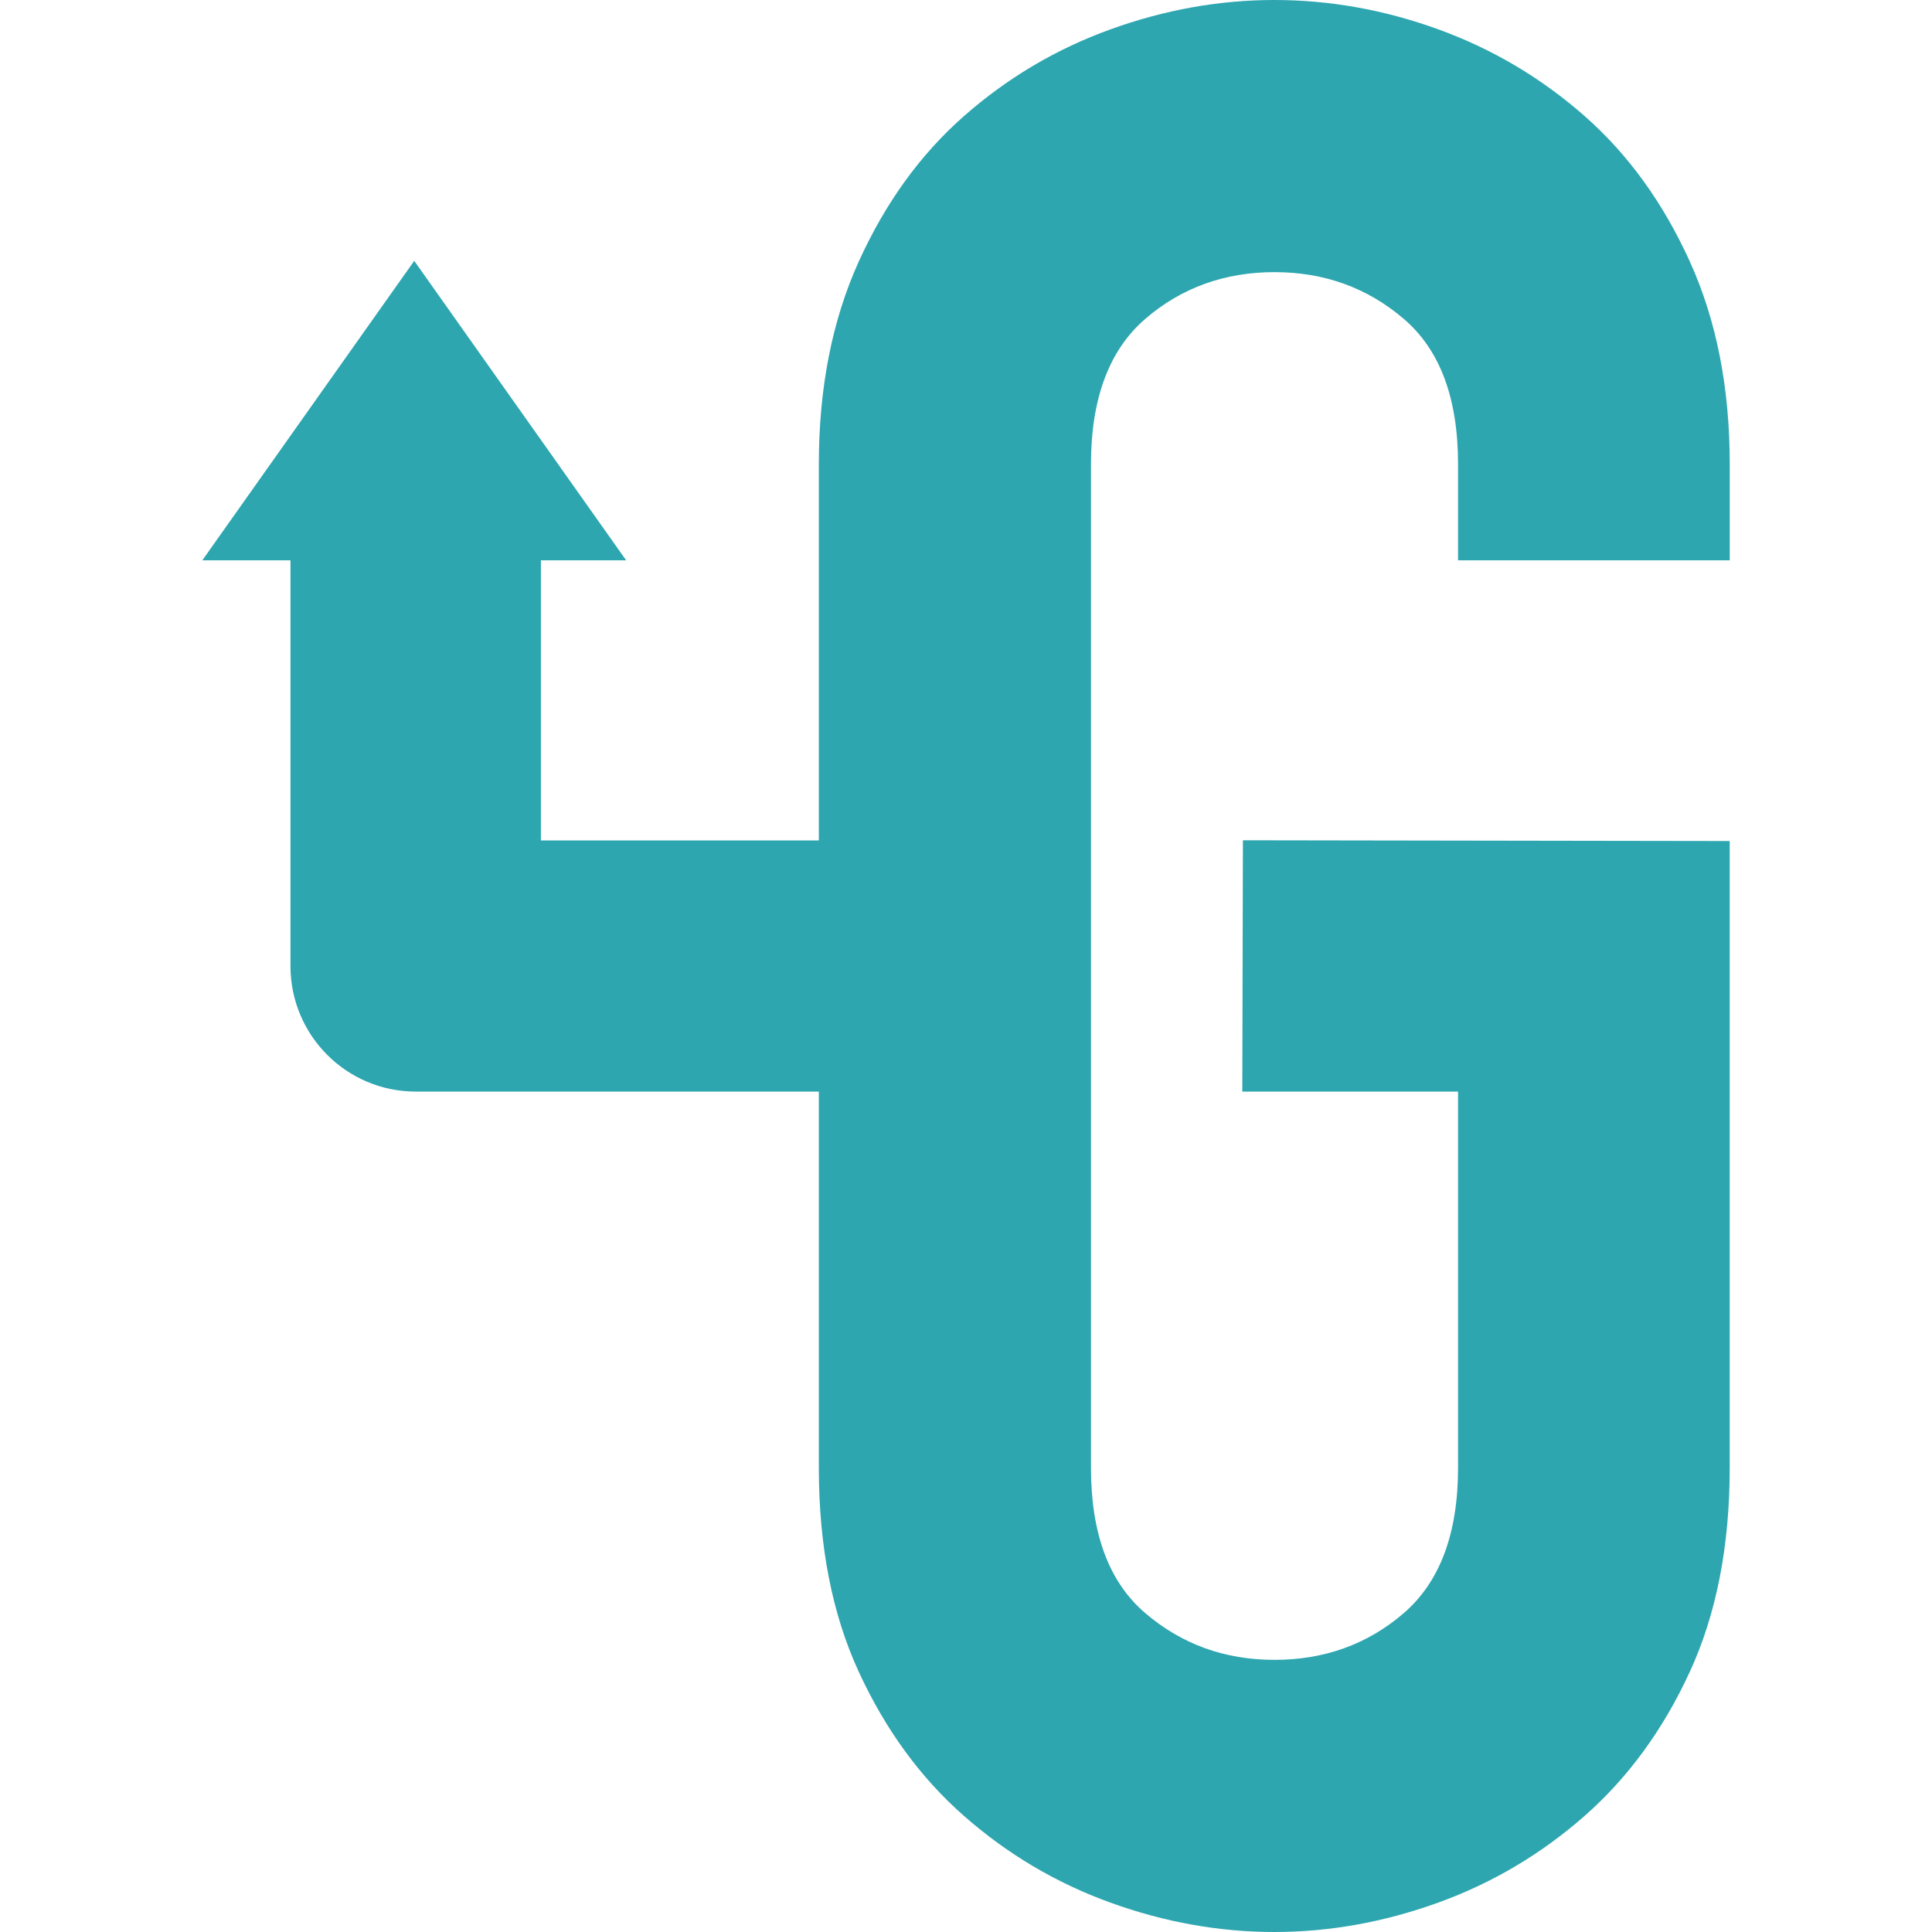
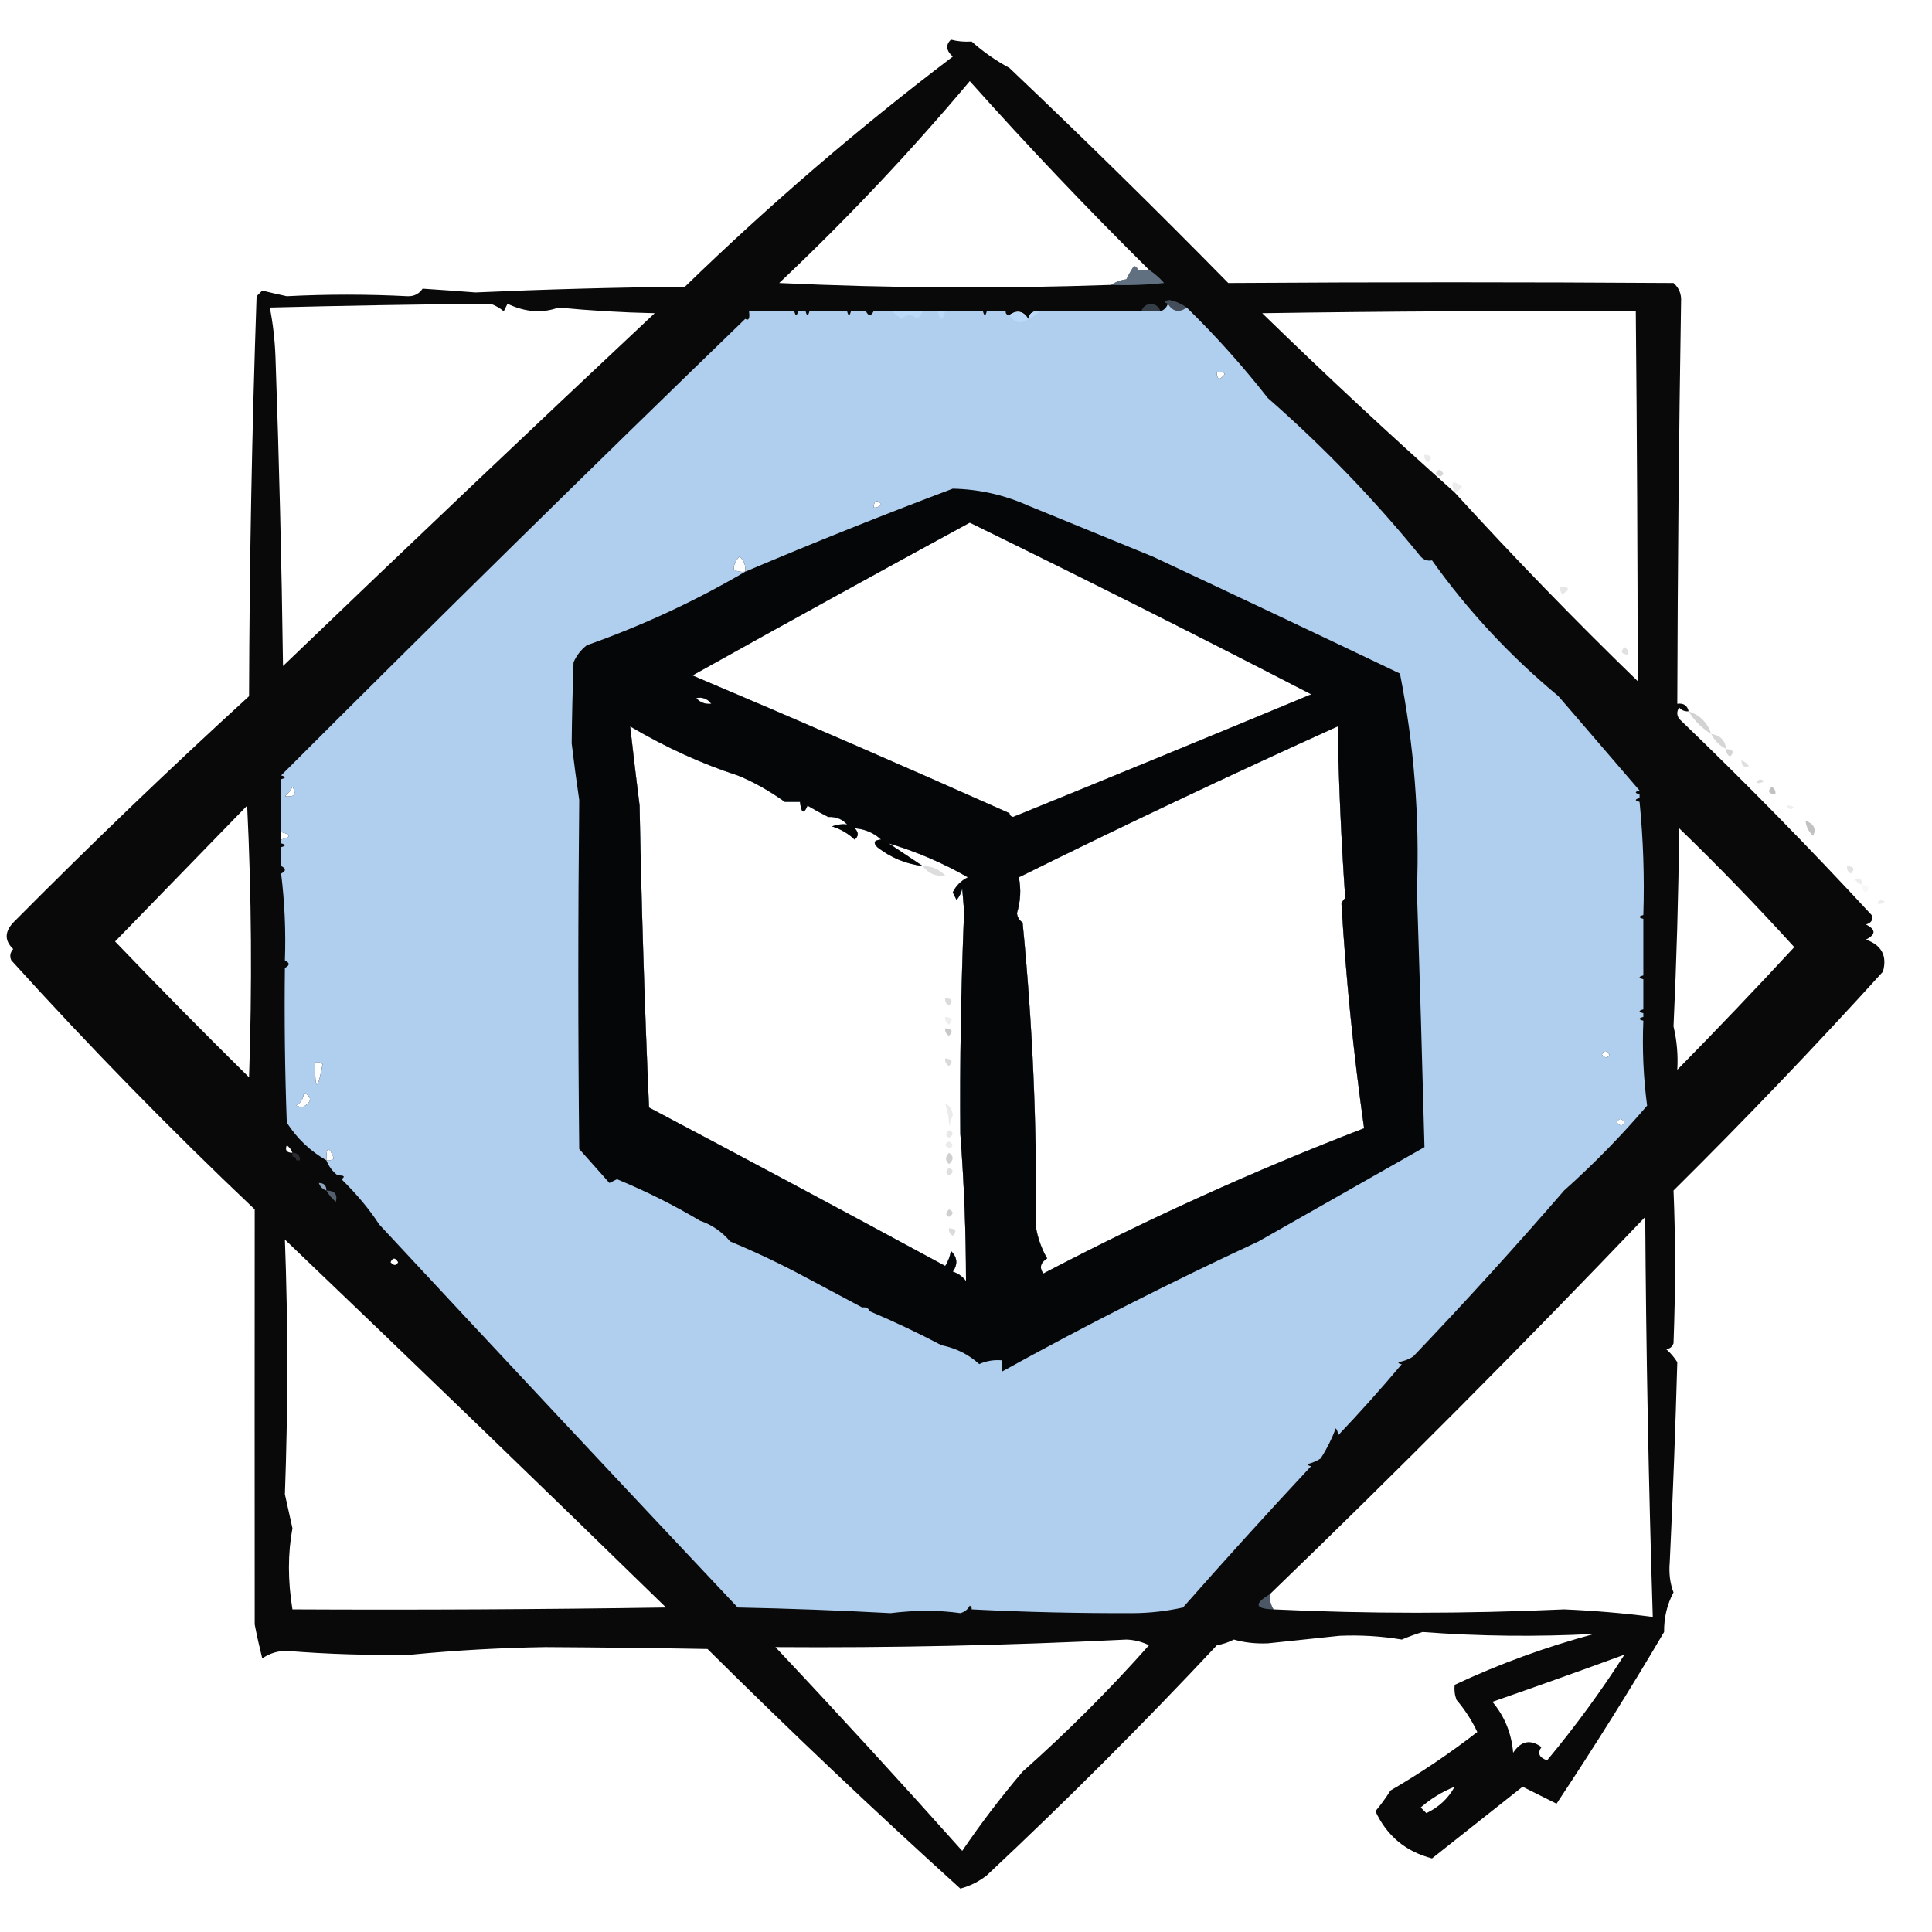
- <svg xmlns="http://www.w3.org/2000/svg" width="64" height="64">
-   <path d="M27.125 36.16v12.46c0 2.593.44 4.847 1.323 6.762s2.044 3.506 3.485 4.773 3.06 2.225 4.853 2.873S40.39 64 42.212 64s3.632-.324 5.426-.972 3.412-1.606 4.853-2.873 2.603-2.858 3.485-4.773 1.323-4.17 1.323-6.762V27.86l-16.126-.025-.02 8.325H48.3v12.46c0 2.18-.603 3.786-1.8 4.818s-2.632 1.547-4.28 1.547-3.073-.516-4.28-1.547-1.8-2.637-1.8-4.818V15.38c0-2.18.603-3.786 1.8-4.818s2.632-1.547 4.28-1.547 3.073.516 4.28 1.547 1.8 2.638 1.8 4.818v3.182h9V15.38c0-2.534-.44-4.773-1.323-6.718s-2.044-3.55-3.485-4.818S49.432 1.62 47.64.97 44.035 0 42.212 0s-3.632.324-5.426.972-3.412 1.606-4.853 2.873-2.603 2.873-3.485 4.818-1.323 4.184-1.323 6.718v12.46h-9.207v-9.28h2.824l-7.02-9.92-7.02 9.92h2.92V32c0 2.298 1.857 4.16 4.15 4.16h13.355z" fill="#2da6b0" fill-rule="evenodd" />
+ <svg xmlns="http://www.w3.org/2000/svg" version="1.1" width="512px" height="512px" style="shape-rendering:geometricPrecision; text-rendering:geometricPrecision; image-rendering:optimizeQuality; fill-rule:evenodd; clip-rule:evenodd">
+   <g>
+     <path style="opacity:0.962" fill="#000000" d="M 447.5,188.5 C 446.504,188.586 445.671,188.252 445,187.5C 444.333,188.5 444.333,189.5 445,190.5C 462.605,207.422 479.605,224.755 496,242.5C 496.456,243.744 495.956,244.577 494.5,245C 497.167,246.333 497.167,247.667 494.5,249C 498.665,250.483 500.165,253.316 499,257.5C 481.075,277.262 462.575,296.595 443.5,315.5C 444.038,328.189 444.038,341.689 443.5,356C 443.108,357.011 442.441,357.511 441.5,357.5C 442.687,358.519 443.687,359.686 444.5,361C 444.016,378.321 443.349,395.988 442.5,414C 442.241,416.942 442.575,419.608 443.5,422C 441.795,425.168 440.962,428.668 441,432.5C 431.896,447.933 422.396,463.099 412.5,478C 409.677,476.588 406.677,475.088 403.5,473.5C 395.5,479.833 387.5,486.167 379.5,492.5C 372.524,490.69 367.524,486.523 364.5,480C 365.956,478.255 367.289,476.422 368.5,474.5C 376.542,469.818 384.208,464.652 391.5,459C 390.047,455.928 388.213,453.095 386,450.5C 385.51,449.207 385.343,447.873 385.5,446.5C 397.277,440.966 409.61,436.466 422.5,433C 407.219,433.802 392.053,433.635 377,432.5C 375.128,433.068 373.295,433.735 371.5,434.5C 366.084,433.597 360.584,433.264 355,433.5C 348.667,434.167 342.333,434.833 336,435.5C 332.75,435.632 329.75,435.299 327,434.5C 325.601,435.227 324.101,435.727 322.5,436C 302.752,457.081 282.419,477.414 261.5,497C 259.421,498.64 257.088,499.806 254.5,500.5C 231.72,479.889 209.387,458.722 187.5,437C 173.254,436.746 158.921,436.579 144.5,436.5C 132.581,436.687 120.748,437.354 109,438.5C 97.846,438.713 86.846,438.379 76,437.5C 73.621,437.482 71.454,438.149 69.5,439.5C 68.752,436.503 68.085,433.503 67.5,430.5C 67.477,393.192 67.477,356.525 67.5,320.5C 45.148,299.315 23.648,277.315 3,254.5C 2.508,253.451 2.674,252.451 3.5,251.5C 1.195,249.314 1.195,246.981 3.5,244.5C 23.905,223.926 44.738,203.926 66,184.5C 66.11,149.151 66.777,113.817 68,78.5C 68.5,78 69,77.5 69.5,77C 71.505,77.502 73.672,78.002 76,78.5C 86.637,77.954 97.303,77.954 108,78.5C 109.711,78.561 111.044,77.894 112,76.5C 116.962,76.824 121.628,77.157 126,77.5C 144.427,76.674 162.927,76.174 181.5,76C 203.963,54.199 227.63,33.866 252.5,15C 250.715,13.407 250.548,11.907 252,10.5C 253.722,10.961 255.555,11.128 257.5,11C 260.557,13.723 263.89,16.056 267.5,18C 287.138,36.638 306.472,55.638 325.5,75C 365.057,74.74 404.391,74.74 443.5,75C 444.98,76.299 445.646,77.966 445.5,80C 444.929,115.345 444.596,150.845 444.5,186.5C 446.179,186.285 447.179,186.952 447.5,188.5 Z M 304.5,71.5 C 303.5,71.5 302.5,71.5 301.5,71.5C 301.44,70.957 301.107,70.624 300.5,70.5C 299.738,71.628 299.071,72.795 298.5,74C 296.942,74.21 295.609,74.71 294.5,75.5C 265.064,76.532 235.731,76.365 206.5,75C 224.431,58.073 241.264,40.24 257,21.5C 272.307,38.641 288.14,55.308 304.5,71.5 Z M 71.5,81.5 C 91.159,80.995 110.659,80.661 130,80.5C 131.285,80.95 132.452,81.617 133.5,82.5C 133.833,81.833 134.167,81.167 134.5,80.5C 139.198,82.742 143.698,83.076 148,81.5C 156.422,82.318 164.922,82.818 173.5,83C 140.362,114.096 107.528,145.263 75,176.5C 74.635,149.159 73.968,121.826 73,94.5C 72.825,89.981 72.325,85.647 71.5,81.5 Z M 236.5,82.5 C 239.167,82.5 241.833,82.5 244.5,82.5C 244.217,83.289 243.717,83.956 243,84.5C 241.667,83.167 240.333,83.167 239,84.5C 238.005,83.934 237.172,83.267 236.5,82.5 Z M 248.5,82.5 C 249.167,82.5 249.833,82.5 250.5,82.5C 249.833,85.167 249.167,85.167 248.5,82.5 Z M 272.5,84.5 C 270.545,85.93 268.879,85.597 267.5,83.5C 269.518,82.067 271.185,82.401 272.5,84.5 Z M 275.5,82.5 C 274.71,83.401 273.71,84.068 272.5,84.5C 272.821,82.952 273.821,82.285 275.5,82.5 Z M 385.5,130.5 C 368.267,115.164 351.267,99.33 334.5,83C 367.498,82.5 400.498,82.333 433.5,82.5C 433.82,115.655 433.986,148.322 434,180.5C 417.212,164.216 401.045,147.549 385.5,130.5 Z M 322.5,98.5 C 325.001,98.511 325.168,99.178 323,100.5C 322.536,99.906 322.369,99.239 322.5,98.5 Z M 231.5,134.5 C 231.639,132.663 232.306,132.33 233.5,133.5C 233.043,134.298 232.376,134.631 231.5,134.5 Z M 267.5,215.5 C 239.598,203.047 211.598,190.881 183.5,179C 207.888,165.387 232.388,151.887 257,138.5C 287.184,153.254 317.35,168.42 347.5,184C 320.802,195.105 294.468,205.939 268.5,216.5C 267.893,216.376 267.56,216.043 267.5,215.5 Z M 197.5,151.5 C 196.448,151.649 195.448,151.483 194.5,151C 194.381,149.719 194.881,148.552 196,147.5C 197.188,148.563 197.688,149.897 197.5,151.5 Z M 188.5,186.5 C 186.897,186.688 185.563,186.188 184.5,185C 186.14,184.652 187.473,185.152 188.5,186.5 Z M 195.5,205.5 C 199.58,207.145 203.747,209.478 208,212.5C 209.333,212.5 210.667,212.5 212,212.5C 212.359,215.544 213.026,215.878 214,213.5C 215.876,214.609 217.709,215.609 219.5,216.5C 221.553,216.402 223.22,217.069 224.5,218.5C 223.127,218.343 221.793,218.51 220.5,219C 222.78,219.703 224.78,220.869 226.5,222.5C 227.562,221.575 227.562,220.575 226.5,219.5C 229.241,219.707 231.574,220.707 233.5,222.5C 231.663,222.639 231.33,223.306 232.5,224.5C 236.043,227.272 240.043,228.939 244.5,229.5C 241.5,227.5 238.5,225.5 235.5,223.5C 242.846,225.673 249.846,228.673 256.5,232.5C 254.693,233.395 253.36,234.728 252.5,236.5C 252.833,237.167 253.167,237.833 253.5,238.5C 254.251,237.624 254.751,236.624 255,235.5C 255.167,237.5 255.333,239.5 255.5,241.5C 254.671,261.98 254.338,281.646 254.5,300.5C 255.494,313.7 255.994,326.7 256,339.5C 255.097,338.299 253.931,337.465 252.5,337C 253.885,335.035 253.718,333.202 252,331.5C 251.781,332.938 251.281,334.271 250.5,335.5C 224.381,321.358 198.215,307.358 172,293.5C 170.821,266.479 169.987,239.812 169.5,213.5C 168.609,206.444 167.775,199.444 167,192.5C 176.5,198.091 186,202.424 195.5,205.5 Z M 354.5,192.5 C 354.767,207.429 355.434,222.596 356.5,238C 356.043,238.414 355.709,238.914 355.5,239.5C 356.703,259.438 358.703,279.272 361.5,299C 332.464,310.183 304.131,323.016 276.5,337.5C 275.378,335.956 275.711,334.623 277.5,333.5C 275.981,330.852 274.981,328.018 274.5,325C 274.821,298.385 273.654,271.552 271,244.5C 270.13,243.892 269.63,243.059 269.5,242C 270.458,238.837 270.625,235.67 270,232.5C 297.865,218.702 326.032,205.369 354.5,192.5 Z M 77.5,208.5 C 78.688,210.496 78.021,211.329 75.5,211C 76.38,210.292 77.047,209.458 77.5,208.5 Z M 65.5,213.5 C 66.663,237.33 66.83,261.33 66,285.5C 53.931,273.599 42.098,261.599 30.5,249.5C 42.106,237.559 53.772,225.559 65.5,213.5 Z M 444.5,283.5 C 444.728,279.61 444.394,275.776 443.5,272C 444.313,254.531 444.813,237.031 445,219.5C 455.503,229.669 465.669,240.169 475.5,251C 465.3,262.032 454.967,272.865 444.5,283.5 Z M 74.5,220.5 C 77.167,221.167 77.167,221.833 74.5,222.5C 74.5,221.833 74.5,221.167 74.5,220.5 Z M 424.5,279.5 C 425.077,278.227 425.743,278.227 426.5,279.5C 426.03,280.463 425.363,280.463 424.5,279.5 Z M 83.5,281.5 C 84.239,281.369 84.906,281.536 85.5,282C 84.123,289.342 83.456,289.176 83.5,281.5 Z M 80.5,289.5 C 82.848,290.775 82.682,292.108 80,293.5C 79.5,293.333 79,293.167 78.5,293C 79.823,292.184 80.489,291.017 80.5,289.5 Z M 428.5,297.5 C 429.077,296.227 429.743,296.227 430.5,297.5C 430.03,298.463 429.363,298.463 428.5,297.5 Z M 77.5,305.5 C 75.972,305.483 75.472,304.816 76,303.5C 76.717,304.044 77.217,304.711 77.5,305.5 Z M 86.5,307.5 C 86.459,303.757 87.126,303.59 88.5,307C 87.906,307.464 87.239,307.631 86.5,307.5 Z M 337.5,426.5 C 336.766,425.292 336.433,423.959 336.5,422.5C 370.547,389.657 403.713,356.324 436,322.5C 436.228,357.885 436.895,393.218 438,428.5C 430.25,427.505 422.417,426.838 414.5,426.5C 388.03,427.69 362.363,427.69 337.5,426.5 Z M 75.5,328.5 C 109.351,360.852 143.018,393.352 176.5,426C 143.502,426.5 110.502,426.667 77.5,426.5C 76.261,418.878 76.261,411.711 77.5,405C 76.833,402 76.167,399 75.5,396C 76.334,373.175 76.334,350.675 75.5,328.5 Z M 103.5,334.5 C 104.077,333.227 104.743,333.227 105.5,334.5C 105.03,335.463 104.363,335.463 103.5,334.5 Z M 298.5,434.5 C 300.602,434.57 302.602,435.07 304.5,436C 294,447.833 282.833,459 271,469.5C 265.283,476.216 259.95,483.216 255,490.5C 238.724,472.269 222.224,454.269 205.5,436.5C 235.919,436.721 266.919,436.054 298.5,434.5 Z M 430.5,438.5 C 424.271,448.236 417.438,457.569 410,466.5C 407.878,465.78 407.378,464.613 408.5,463C 405.568,460.855 403.068,461.355 401,464.5C 400.574,459.348 398.74,454.848 395.5,451C 407.24,446.921 418.907,442.754 430.5,438.5 Z M 385.5,473.5 C 383.783,476.619 381.283,478.953 378,480.5C 377.5,480 377,479.5 376.5,479C 379.222,476.642 382.222,474.809 385.5,473.5 Z" />
+   </g>
+   <g>
+     <path style="opacity:0.502" fill="#b9d8f9" d="M 301.5,71.5 C 302.5,71.5 303.5,71.5 304.5,71.5C 305.962,72.458 307.295,73.624 308.5,75C 303.845,75.499 299.179,75.666 294.5,75.5C 295.609,74.71 296.942,74.21 298.5,74C 299.071,72.795 299.738,71.628 300.5,70.5C 301.107,70.624 301.44,70.957 301.5,71.5 Z" />
+   </g>
+   <g>
+     <path style="opacity:0.541" fill="#5b6b7b" d="M 307.5,82.5 C 305.833,82.5 304.167,82.5 302.5,82.5C 302.791,81.351 303.624,80.684 305,80.5C 306.376,80.684 307.209,81.351 307.5,82.5 Z" />
+   </g>
+   <g>
+     <path style="opacity:0.941" fill="#46525f" d="M 314.5,81.5 C 312.482,82.933 310.815,82.599 309.5,80.5C 308.255,80.031 308.421,79.697 310,79.5C 311.728,79.899 313.228,80.566 314.5,81.5 Z" />
+   </g>
+   <g>
+     <path style="opacity:0.957" fill="#b8d8f9" d="M 309.5,80.5 C 310.815,82.599 312.482,82.933 314.5,81.5C 322.183,89.017 329.35,97.017 336,105.5C 350.781,118.444 364.281,132.444 376.5,147.5C 377.325,148.386 378.325,148.719 379.5,148.5C 388.982,161.824 400.149,173.824 413,184.5C 420.164,192.824 427.331,201.158 434.5,209.5C 433.167,209.833 433.167,210.167 434.5,210.5C 434.5,210.833 434.5,211.167 434.5,211.5C 433.167,211.833 433.167,212.167 434.5,212.5C 435.483,222.433 435.816,232.433 435.5,242.5C 434.167,242.833 434.167,243.167 435.5,243.5C 435.5,248.5 435.5,253.5 435.5,258.5C 434.167,258.833 434.167,259.167 435.5,259.5C 435.5,262.167 435.5,264.833 435.5,267.5C 434.167,267.833 434.167,268.167 435.5,268.5C 435.5,268.833 435.5,269.167 435.5,269.5C 434.167,269.833 434.167,270.167 435.5,270.5C 435.186,278.087 435.519,285.587 436.5,293C 429.689,300.978 422.356,308.478 414.5,315.5C 401.586,330.42 388.253,345.087 374.5,359.5C 373.271,360.281 371.938,360.781 370.5,361C 370.728,361.399 371.062,361.565 371.5,361.5C 366.087,367.94 360.42,374.273 354.5,380.5C 354.631,379.761 354.464,379.094 354,378.5C 352.938,381.341 351.604,384.008 350,386.5C 348.933,387.191 347.766,387.691 346.5,388C 346.728,388.399 347.062,388.565 347.5,388.5C 335.976,400.856 324.642,413.356 313.5,426C 309.223,426.955 304.889,427.455 300.5,427.5C 285.919,427.557 271.585,427.223 257.5,426.5C 257.565,426.062 257.399,425.728 257,425.5C 256.481,426.516 255.647,427.182 254.5,427.5C 248.791,426.681 242.624,426.681 236,427.5C 222.511,426.772 209.011,426.272 195.5,426C 163.719,392.271 132.053,358.438 100.5,324.5C 97.941,320.539 94.608,316.539 90.5,312.5C 91.557,311.794 91.224,311.461 89.5,311.5C 88.147,310.474 87.147,309.141 86.5,307.5C 82.211,305.046 78.711,301.712 76,297.5C 75.5,283.837 75.333,270.171 75.5,256.5C 76.833,255.833 76.833,255.167 75.5,254.5C 75.776,246.848 75.443,239.181 74.5,231.5C 75.833,230.833 75.833,230.167 74.5,229.5C 74.5,227.833 74.5,226.167 74.5,224.5C 75.833,224.167 75.833,223.833 74.5,223.5C 74.5,223.167 74.5,222.833 74.5,222.5C 77.167,221.833 77.167,221.167 74.5,220.5C 74.5,215.833 74.5,211.167 74.5,206.5C 75.833,206.167 75.833,205.833 74.5,205.5C 115.275,164.723 156.275,124.39 197.5,84.5C 198.42,85.067 198.754,84.401 198.5,82.5C 202.5,82.5 206.5,82.5 210.5,82.5C 210.833,83.833 211.167,83.833 211.5,82.5C 212.167,82.5 212.833,82.5 213.5,82.5C 213.833,83.833 214.167,83.833 214.5,82.5C 217.833,82.5 221.167,82.5 224.5,82.5C 224.833,83.833 225.167,83.833 225.5,82.5C 226.833,82.5 228.167,82.5 229.5,82.5C 230.167,83.833 230.833,83.833 231.5,82.5C 233.167,82.5 234.833,82.5 236.5,82.5C 237.172,83.267 238.005,83.934 239,84.5C 240.333,83.167 241.667,83.167 243,84.5C 243.717,83.956 244.217,83.289 244.5,82.5C 245.833,82.5 247.167,82.5 248.5,82.5C 249.167,85.167 249.833,85.167 250.5,82.5C 253.833,82.5 257.167,82.5 260.5,82.5C 260.833,83.833 261.167,83.833 261.5,82.5C 263.167,82.5 264.833,82.5 266.5,82.5C 266.5,83.167 266.833,83.5 267.5,83.5C 268.879,85.597 270.545,85.93 272.5,84.5C 273.71,84.068 274.71,83.401 275.5,82.5C 284.5,82.5 293.5,82.5 302.5,82.5C 304.167,82.5 305.833,82.5 307.5,82.5C 308.5,82.167 309.167,81.5 309.5,80.5 Z M 236.5,82.5 C 239.167,82.5 241.833,82.5 244.5,82.5C 244.217,83.289 243.717,83.956 243,84.5C 241.667,83.167 240.333,83.167 239,84.5C 238.005,83.934 237.172,83.267 236.5,82.5 Z M 248.5,82.5 C 249.167,82.5 249.833,82.5 250.5,82.5C 249.833,85.167 249.167,85.167 248.5,82.5 Z M 272.5,84.5 C 270.545,85.93 268.879,85.597 267.5,83.5C 269.518,82.067 271.185,82.401 272.5,84.5 Z M 275.5,82.5 C 274.71,83.401 273.71,84.068 272.5,84.5C 272.821,82.952 273.821,82.285 275.5,82.5 Z M 322.5,98.5 C 322.369,99.239 322.536,99.906 323,100.5C 325.168,99.178 325.001,98.511 322.5,98.5 Z M 231.5,134.5 C 232.376,134.631 233.043,134.298 233.5,133.5C 232.306,132.33 231.639,132.663 231.5,134.5 Z M 267.5,215.5 C 267.56,216.043 267.893,216.376 268.5,216.5C 294.468,205.939 320.802,195.105 347.5,184C 317.35,168.42 287.184,153.254 257,138.5C 232.388,151.887 207.888,165.387 183.5,179C 211.598,190.881 239.598,203.047 267.5,215.5 Z M 197.5,151.5 C 197.688,149.897 197.188,148.563 196,147.5C 194.881,148.552 194.381,149.719 194.5,151C 195.448,151.483 196.448,151.649 197.5,151.5 Z M 188.5,186.5 C 187.473,185.152 186.14,184.652 184.5,185C 185.563,186.188 186.897,186.688 188.5,186.5 Z M 195.5,205.5 C 199.58,207.145 203.747,209.478 208,212.5C 209.333,212.5 210.667,212.5 212,212.5C 212.359,215.544 213.026,215.878 214,213.5C 215.876,214.609 217.709,215.609 219.5,216.5C 221.553,216.402 223.22,217.069 224.5,218.5C 223.127,218.343 221.793,218.51 220.5,219C 222.78,219.703 224.78,220.869 226.5,222.5C 227.562,221.575 227.562,220.575 226.5,219.5C 229.241,219.707 231.574,220.707 233.5,222.5C 231.663,222.639 231.33,223.306 232.5,224.5C 236.043,227.272 240.043,228.939 244.5,229.5C 241.5,227.5 238.5,225.5 235.5,223.5C 242.846,225.673 249.846,228.673 256.5,232.5C 254.693,233.395 253.36,234.728 252.5,236.5C 252.833,237.167 253.167,237.833 253.5,238.5C 254.251,237.624 254.751,236.624 255,235.5C 255.167,237.5 255.333,239.5 255.5,241.5C 254.671,261.98 254.338,281.646 254.5,300.5C 255.494,313.7 255.994,326.7 256,339.5C 255.097,338.299 253.931,337.465 252.5,337C 253.885,335.035 253.718,333.202 252,331.5C 251.781,332.938 251.281,334.271 250.5,335.5C 224.381,321.358 198.215,307.358 172,293.5C 170.821,266.479 169.987,239.812 169.5,213.5C 168.609,206.444 167.775,199.444 167,192.5C 176.5,198.091 186,202.424 195.5,205.5 Z M 354.5,192.5 C 326.032,205.369 297.865,218.702 270,232.5C 270.625,235.67 270.458,238.837 269.5,242C 269.63,243.059 270.13,243.892 271,244.5C 273.654,271.552 274.821,298.385 274.5,325C 274.981,328.018 275.981,330.852 277.5,333.5C 275.711,334.623 275.378,335.956 276.5,337.5C 304.131,323.016 332.464,310.183 361.5,299C 358.703,279.272 356.703,259.438 355.5,239.5C 355.709,238.914 356.043,238.414 356.5,238C 355.434,222.596 354.767,207.429 354.5,192.5 Z M 77.5,208.5 C 77.047,209.458 76.38,210.292 75.5,211C 78.021,211.329 78.688,210.496 77.5,208.5 Z M 424.5,279.5 C 425.363,280.463 426.03,280.463 426.5,279.5C 425.743,278.227 425.077,278.227 424.5,279.5 Z M 83.5,281.5 C 83.456,289.176 84.123,289.342 85.5,282C 84.906,281.536 84.239,281.369 83.5,281.5 Z M 80.5,289.5 C 80.489,291.017 79.823,292.184 78.5,293C 79,293.167 79.5,293.333 80,293.5C 82.682,292.108 82.848,290.775 80.5,289.5 Z M 428.5,297.5 C 429.363,298.463 430.03,298.463 430.5,297.5C 429.743,296.227 429.077,296.227 428.5,297.5 Z M 86.5,307.5 C 87.239,307.631 87.906,307.464 88.5,307C 87.126,303.59 86.459,303.757 86.5,307.5 Z" />
+   </g>
+   <g>
+     <path style="opacity:0.083" fill="#000000" d="M 377.5,120.5 C 379.337,120.639 379.67,121.306 378.5,122.5C 377.702,122.043 377.369,121.376 377.5,120.5 Z" />
+   </g>
+   <g>
+     <path style="opacity:0.161" fill="#000000" d="M 380.5,125.5 C 381.077,124.227 381.743,124.227 382.5,125.5C 382.03,126.463 381.363,126.463 380.5,125.5 Z" />
+   </g>
+   <g>
+     <path style="opacity:0.071" fill="#000000" d="M 385.5,130.5 C 384.27,127.565 384.937,127.065 387.5,129C 386.956,129.717 386.289,130.217 385.5,130.5 Z" />
+   </g>
+   <g>
+     <path style="opacity:0.975" fill="#000101" d="M 252.5,129.5 C 259.445,129.646 266.112,131.146 272.5,134C 283.521,138.513 294.521,143.013 305.5,147.5C 327.326,157.726 349.159,168.06 371,178.5C 374.738,197.38 376.238,216.547 375.5,236C 376.246,258.801 376.913,281.468 377.5,304C 362.865,312.319 348.199,320.653 333.5,329C 310.333,339.75 287.666,351.25 265.5,363.5C 265.5,362.5 265.5,361.5 265.5,360.5C 263.409,360.318 261.409,360.652 259.5,361.5C 256.705,358.949 253.372,357.283 249.5,356.5C 243.357,353.263 237.024,350.263 230.5,347.5C 230.158,346.662 229.492,346.328 228.5,346.5C 223.505,343.842 218.505,341.175 213.5,338.5C 207.074,335.041 200.407,331.875 193.5,329C 191.334,326.419 188.667,324.585 185.5,323.5C 178.506,319.336 171.173,315.67 163.5,312.5C 162.833,312.833 162.167,313.167 161.5,313.5C 158.816,310.497 156.149,307.497 153.5,304.5C 153.175,273.867 153.175,243.033 153.5,212C 152.761,207.012 152.094,202.012 151.5,197C 151.575,189.919 151.742,182.752 152,175.5C 152.785,173.714 153.951,172.214 155.5,171C 170.283,165.769 184.283,159.269 197.5,151.5C 215.76,143.752 234.094,136.419 252.5,129.5 Z M 267.5,215.5 C 267.56,216.043 267.893,216.376 268.5,216.5C 294.468,205.939 320.802,195.105 347.5,184C 317.35,168.42 287.184,153.254 257,138.5C 232.388,151.887 207.888,165.387 183.5,179C 211.598,190.881 239.598,203.047 267.5,215.5 Z M 188.5,186.5 C 187.473,185.152 186.14,184.652 184.5,185C 185.563,186.188 186.897,186.688 188.5,186.5 Z M 195.5,205.5 C 199.58,207.145 203.747,209.478 208,212.5C 209.333,212.5 210.667,212.5 212,212.5C 212.359,215.544 213.026,215.878 214,213.5C 215.876,214.609 217.709,215.609 219.5,216.5C 221.553,216.402 223.22,217.069 224.5,218.5C 223.127,218.343 221.793,218.51 220.5,219C 222.78,219.703 224.78,220.869 226.5,222.5C 227.562,221.575 227.562,220.575 226.5,219.5C 229.241,219.707 231.574,220.707 233.5,222.5C 231.663,222.639 231.33,223.306 232.5,224.5C 236.043,227.272 240.043,228.939 244.5,229.5C 241.5,227.5 238.5,225.5 235.5,223.5C 242.846,225.673 249.846,228.673 256.5,232.5C 254.693,233.395 253.36,234.728 252.5,236.5C 252.833,237.167 253.167,237.833 253.5,238.5C 254.251,237.624 254.751,236.624 255,235.5C 255.167,237.5 255.333,239.5 255.5,241.5C 254.671,261.98 254.338,281.646 254.5,300.5C 255.494,313.7 255.994,326.7 256,339.5C 255.097,338.299 253.931,337.465 252.5,337C 253.885,335.035 253.718,333.202 252,331.5C 251.781,332.938 251.281,334.271 250.5,335.5C 224.381,321.358 198.215,307.358 172,293.5C 170.821,266.479 169.987,239.812 169.5,213.5C 168.609,206.444 167.775,199.444 167,192.5C 176.5,198.091 186,202.424 195.5,205.5 Z M 354.5,192.5 C 326.032,205.369 297.865,218.702 270,232.5C 270.625,235.67 270.458,238.837 269.5,242C 269.63,243.059 270.13,243.892 271,244.5C 273.654,271.552 274.821,298.385 274.5,325C 274.981,328.018 275.981,330.852 277.5,333.5C 275.711,334.623 275.378,335.956 276.5,337.5C 304.131,323.016 332.464,310.183 361.5,299C 358.703,279.272 356.703,259.438 355.5,239.5C 355.709,238.914 356.043,238.414 356.5,238C 355.434,222.596 354.767,207.429 354.5,192.5 Z" />
+   </g>
+   <g>
+     <path style="opacity:0.098" fill="#000000" d="M 413.5,155.5 C 416.001,155.511 416.168,156.178 414,157.5C 413.536,156.906 413.369,156.239 413.5,155.5 Z" />
+   </g>
+   <g>
+     <path style="opacity:0.119" fill="#000000" d="M 431.5,173.5 C 429.663,173.361 429.33,172.694 430.5,171.5C 431.298,171.957 431.631,172.624 431.5,173.5 Z" />
+   </g>
+   <g>
+     <path style="opacity:0.179" fill="#000000" d="M 447.5,188.5 C 450.5,189.5 452.5,191.5 453.5,194.5C 450.95,192.923 448.95,190.923 447.5,188.5 Z" />
+   </g>
+   <g>
+     <path style="opacity:0.164" fill="#000000" d="M 453.5,194.5 C 455.833,194.833 457.167,196.167 457.5,198.5C 455.659,197.598 454.326,196.264 453.5,194.5 Z" />
+   </g>
+   <g>
+     <path style="opacity:0.165" fill="#000000" d="M 457.5,198.5 C 459.337,198.639 459.67,199.306 458.5,200.5C 457.702,200.043 457.369,199.376 457.5,198.5 Z" />
+   </g>
+   <g>
+     <path style="opacity:0.127" fill="#000000" d="M 461.5,201.5 C 462.289,201.783 462.956,202.283 463.5,203C 462.184,203.528 461.517,203.028 461.5,201.5 Z" />
+   </g>
+   <g>
+     <path style="opacity:0.063" fill="#000000" d="M 464.5,204.5 C 465.833,205.167 465.833,205.167 464.5,204.5 Z" />
+   </g>
+   <g>
+     <path style="opacity:0.129" fill="#000000" d="M 465.5,207.5 C 465.897,206.475 466.563,206.308 467.5,207C 466.906,207.464 466.239,207.631 465.5,207.5 Z" />
+   </g>
+   <g>
+     <path style="opacity:0.246" fill="#000000" d="M 470.5,210.5 C 468.663,210.361 468.33,209.694 469.5,208.5C 470.298,208.957 470.631,209.624 470.5,210.5 Z" />
+   </g>
+   <g>
+     <path style="opacity:0.132" fill="#000000" d="M 470.5,210.5 C 472.5,210.5 473.5,211.5 473.5,213.5C 473.5,211.5 472.5,210.5 470.5,210.5 Z" />
+   </g>
+   <g>
+     <path style="opacity:0.063" fill="#000000" d="M 473.5,213.5 C 474.239,213.369 474.906,213.536 475.5,214C 474.563,214.692 473.897,214.525 473.5,213.5 Z" />
+   </g>
+   <g>
+     <path style="opacity:0.241" fill="#000000" d="M 478.5,217.5 C 480.728,218.322 481.395,219.655 480.5,221.5C 479.295,220.423 478.628,219.09 478.5,217.5 Z" />
+   </g>
+   <g>
+     <path style="opacity:0.242" fill="#000000" d="M 224.5,218.5 C 224.842,219.338 225.508,219.672 226.5,219.5C 227.562,220.575 227.562,221.575 226.5,222.5C 224.78,220.869 222.78,219.703 220.5,219C 221.793,218.51 223.127,218.343 224.5,218.5 Z" />
+   </g>
+   <g>
+     <path style="opacity:0.233" fill="#000000" d="M 233.5,222.5 C 233.842,223.338 234.508,223.672 235.5,223.5C 238.5,225.5 241.5,227.5 244.5,229.5C 240.043,228.939 236.043,227.272 232.5,224.5C 231.33,223.306 231.663,222.639 233.5,222.5 Z" />
+   </g>
+   <g>
+     <path style="opacity:0.134" fill="#000000" d="M 244.5,229.5 C 246.842,229.504 248.842,230.337 250.5,232C 248.021,232.362 246.021,231.529 244.5,229.5 Z" />
+   </g>
+   <g>
+     <path style="opacity:0.11" fill="#000000" d="M 489.5,229.5 C 491.337,229.639 491.67,230.306 490.5,231.5C 489.702,231.043 489.369,230.376 489.5,229.5 Z" />
+   </g>
+   <g>
+     <path style="opacity:0.072" fill="#000000" d="M 493.5,234.5 C 492.711,234.217 492.044,233.717 491.5,233C 492.816,232.472 493.483,232.972 493.5,234.5 Z" />
+   </g>
+   <g>
+     <path style="opacity:0.031" fill="#000000" d="M 493.5,234.5 C 495.337,234.639 495.67,235.306 494.5,236.5C 493.702,236.043 493.369,235.376 493.5,234.5 Z" />
+   </g>
+   <g>
+     <path style="opacity:0.076" fill="#000000" d="M 497.5,239.5 C 497.897,238.475 498.563,238.308 499.5,239C 498.906,239.464 498.239,239.631 497.5,239.5 Z" />
+   </g>
+   <g>
+     <path style="opacity:0.142" fill="#000000" d="M 250.5,264.5 C 252.337,264.639 252.67,265.306 251.5,266.5C 250.702,266.043 250.369,265.376 250.5,264.5 Z" />
+   </g>
+   <g>
+     <path style="opacity:0.07" fill="#000000" d="M 250.5,269.5 C 252.337,269.639 252.67,270.306 251.5,271.5C 250.702,271.043 250.369,270.376 250.5,269.5 Z" />
+   </g>
+   <g>
+     <path style="opacity:0.214" fill="#000000" d="M 250.5,272.5 C 252.337,272.639 252.67,273.306 251.5,274.5C 250.702,274.043 250.369,273.376 250.5,272.5 Z" />
+   </g>
+   <g>
+     <path style="opacity:0.146" fill="#000000" d="M 250.5,280.5 C 252.337,280.639 252.67,281.306 251.5,282.5C 250.702,282.043 250.369,281.376 250.5,280.5 Z" />
+   </g>
+   <g>
+     <path style="opacity:0.082" fill="#000000" d="M 250.5,292.5 C 251.693,292.97 252.36,293.97 252.5,295.5C 252.167,296.5 251.833,297.5 251.5,298.5C 251.537,296.678 251.204,294.678 250.5,292.5 Z" />
+   </g>
+   <g>
+     <path style="opacity:0.09" fill="#000000" d="M 251.5,299.5 C 252.773,300.077 252.773,300.743 251.5,301.5C 250.537,301.03 250.537,300.363 251.5,299.5 Z" />
+   </g>
+   <g>
+     <path style="opacity:0.081" fill="#000000" d="M 250.5,303.5 C 251.077,302.227 251.743,302.227 252.5,303.5C 252.03,304.463 251.363,304.463 250.5,303.5 Z" />
+   </g>
+   <g>
+     <path style="opacity:0.173" fill="#c8d7fc" d="M 77.5,306.5 C 77.5,306.167 77.5,305.833 77.5,305.5C 78.833,305.5 79.5,306.167 79.5,307.5C 79.167,307.5 78.833,307.5 78.5,307.5C 78.5,306.833 78.167,306.5 77.5,306.5 Z" />
+   </g>
+   <g>
+     <path style="opacity:0.187" fill="#000000" d="M 251.5,305.5 C 252.776,306.386 252.776,307.386 251.5,308.5C 250.438,307.575 250.438,306.575 251.5,305.5 Z" />
+   </g>
+   <g>
+     <path style="opacity:0.125" fill="#000000" d="M 251.5,309.5 C 252.773,310.077 252.773,310.743 251.5,311.5C 250.537,311.03 250.537,310.363 251.5,309.5 Z" />
+   </g>
+   <g>
+     <path style="opacity:0.749" fill="#b9d9f9" d="M 84.5,313.5 C 85.833,313.5 86.5,314.167 86.5,315.5C 85.5,315.167 84.833,314.5 84.5,313.5 Z" />
+   </g>
+   <g>
+     <path style="opacity:0.442" fill="#adcbea" d="M 86.5,315.5 C 88.686,315.511 89.519,316.511 89,318.5C 87.955,317.627 87.122,316.627 86.5,315.5 Z" />
+   </g>
+   <g>
+     <path style="opacity:0.187" fill="#000000" d="M 251.5,320.5 C 252.773,321.077 252.773,321.743 251.5,322.5C 250.537,322.03 250.537,321.363 251.5,320.5 Z" />
+   </g>
+   <g>
+     <path style="opacity:0.141" fill="#000000" d="M 251.5,325.5 C 253.337,325.639 253.67,326.306 252.5,327.5C 251.702,327.043 251.369,326.376 251.5,325.5 Z" />
+   </g>
+   <g>
+     <path style="opacity:0.412" fill="#adc8e8" d="M 336.5,422.5 C 336.433,423.959 336.766,425.292 337.5,426.5C 332.561,426.368 332.228,425.035 336.5,422.5 Z" />
+   </g>
</svg>
